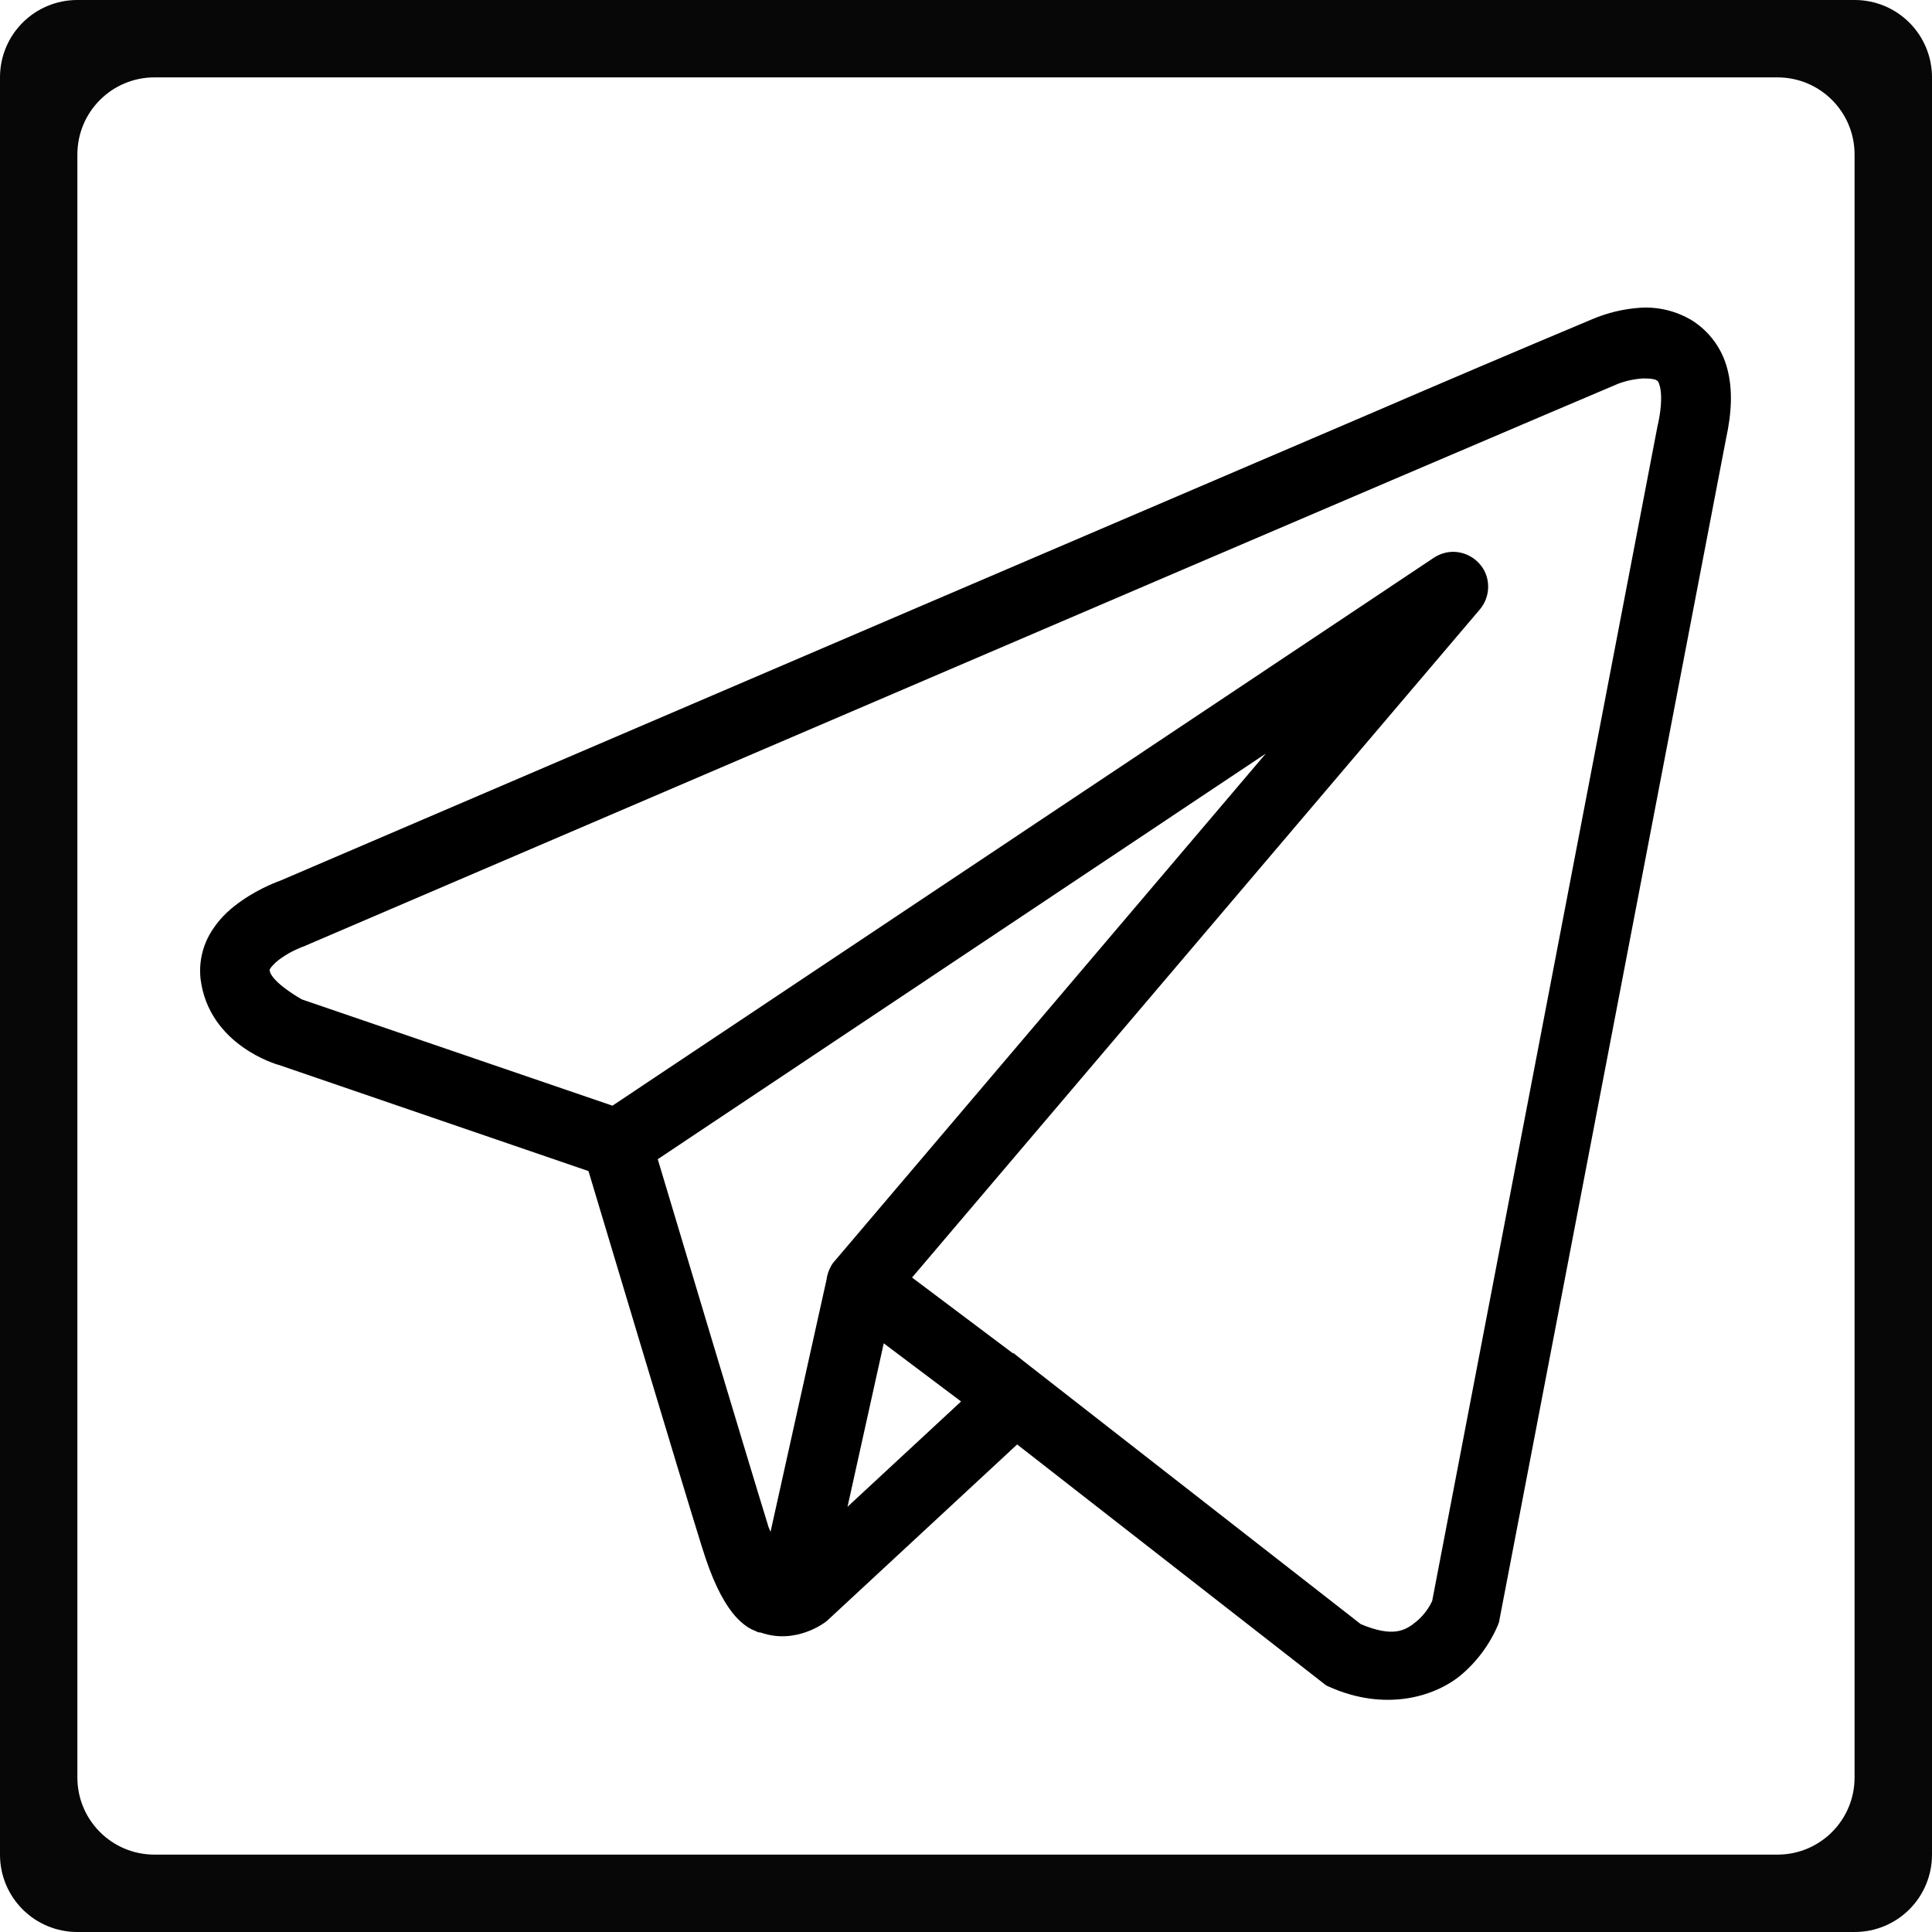
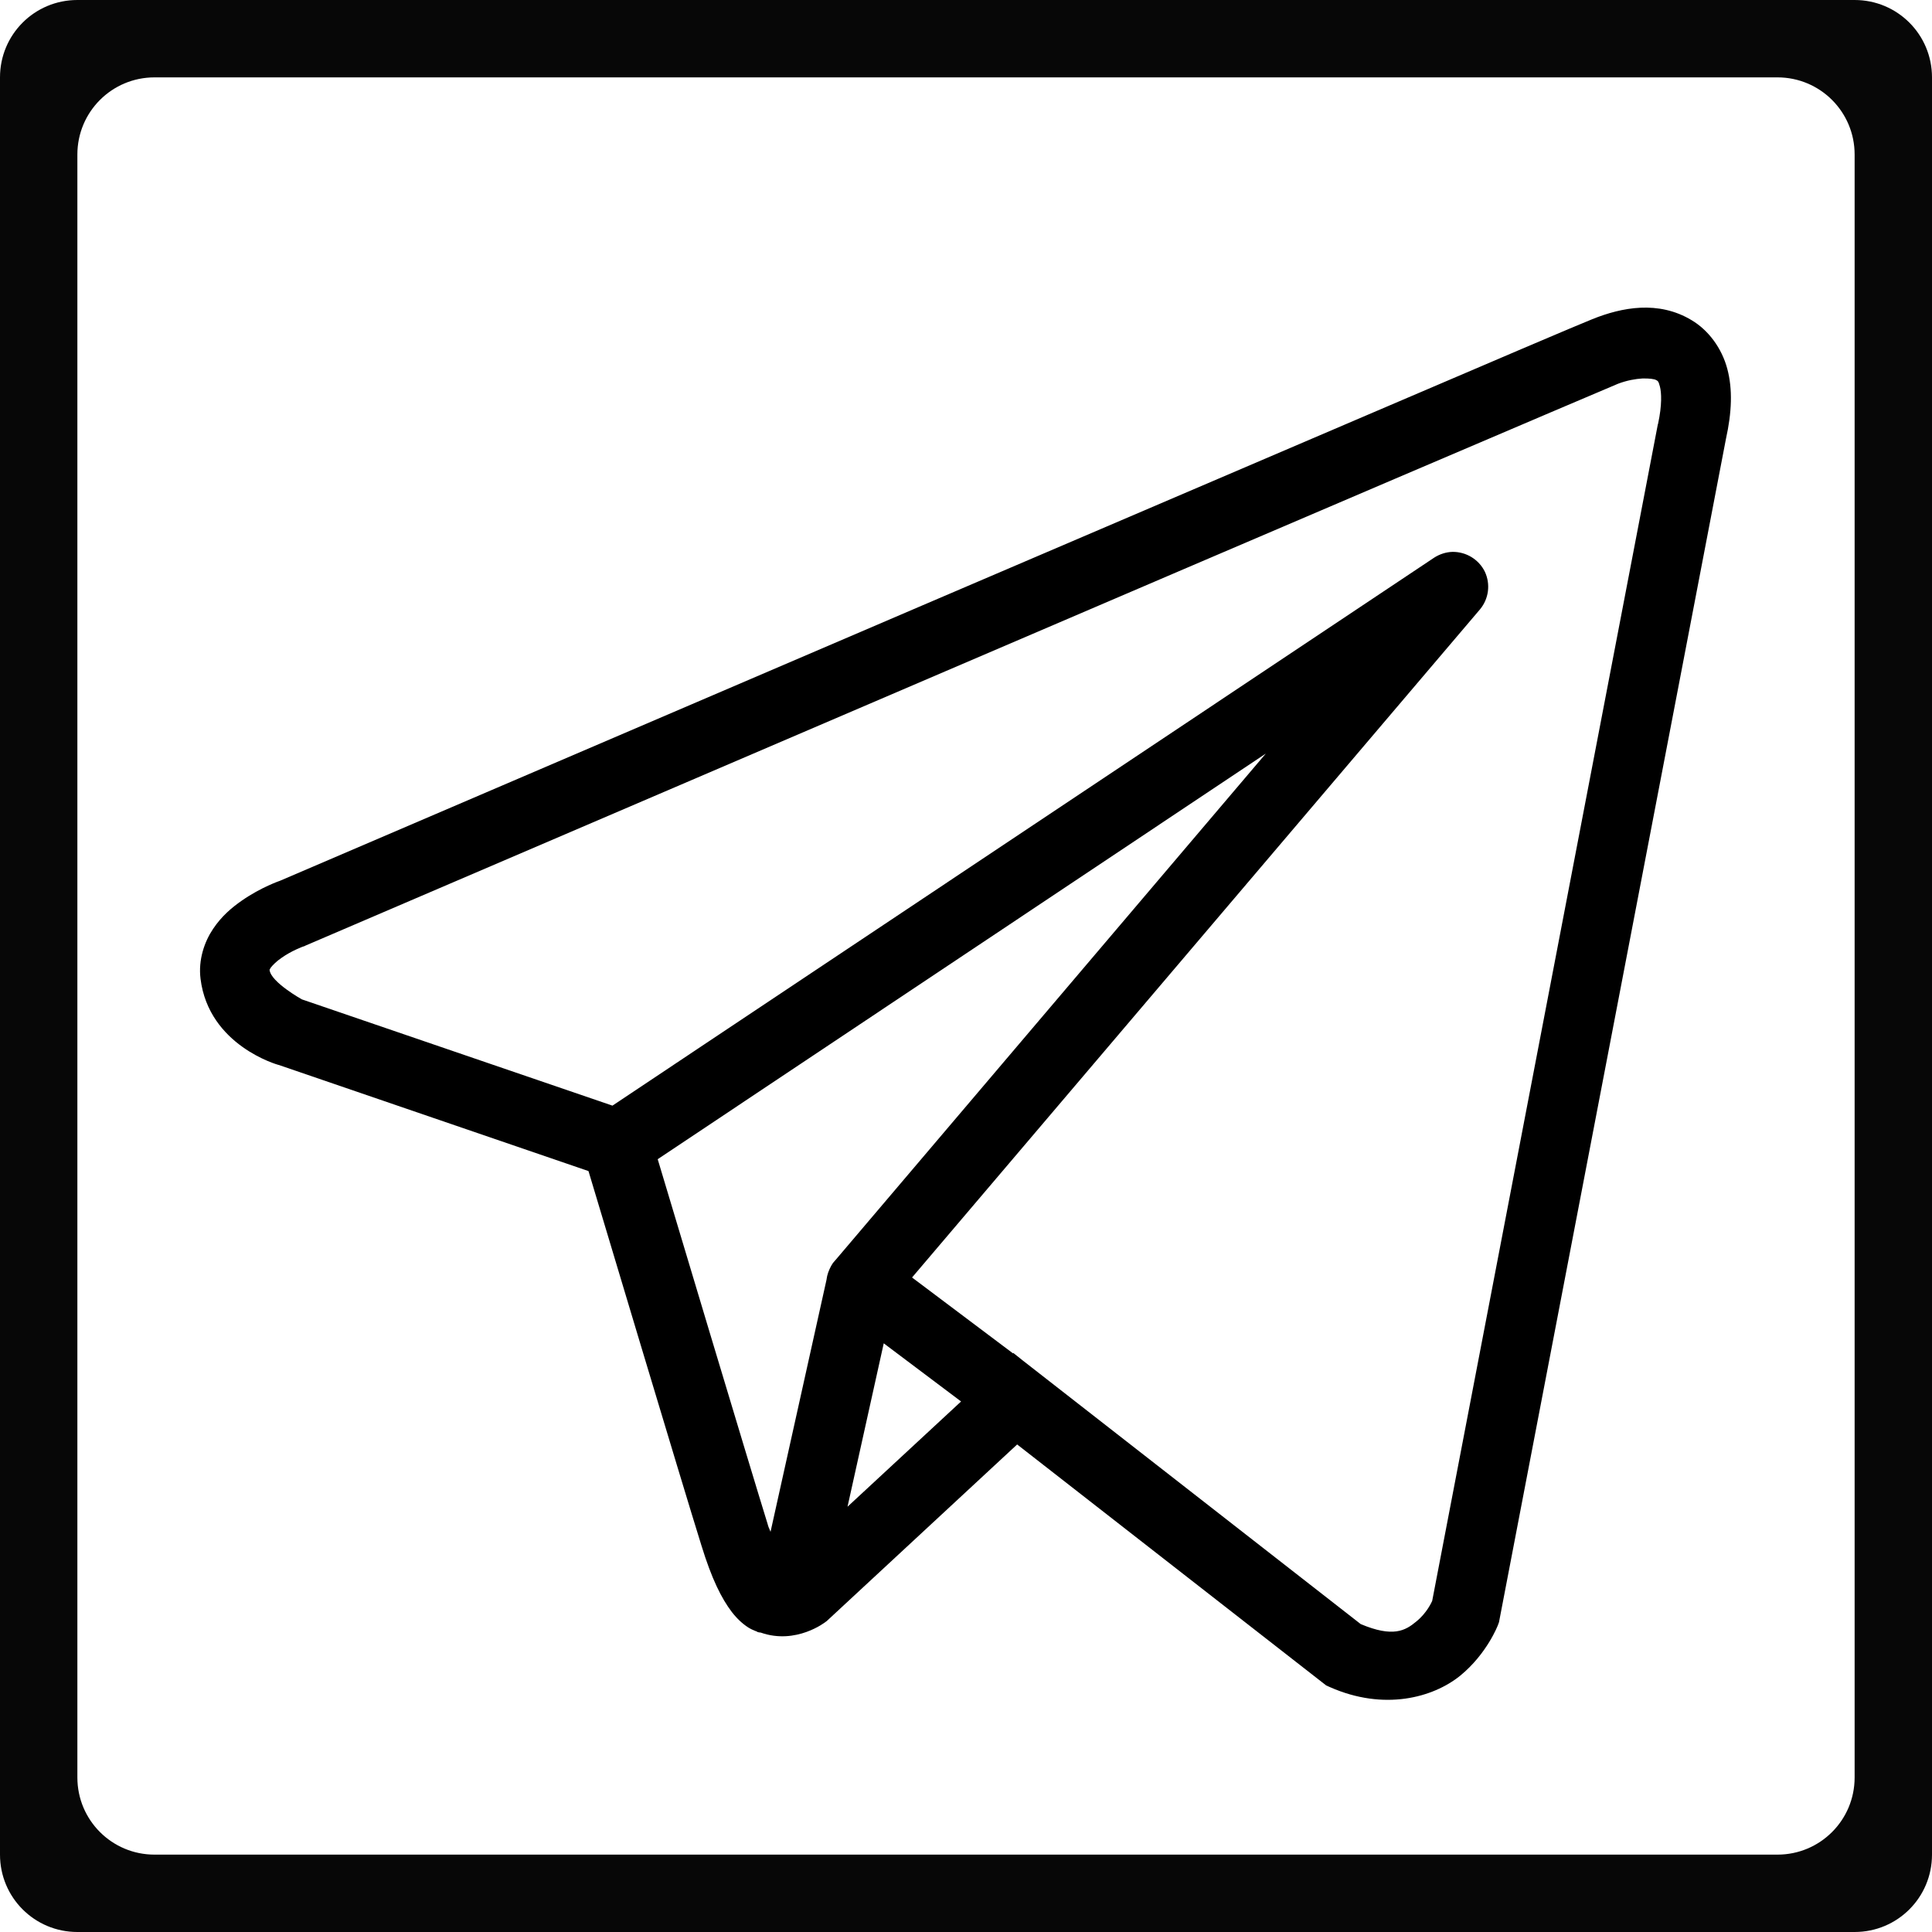
- <svg xmlns="http://www.w3.org/2000/svg" width="40" height="40">
+ <svg xmlns="http://www.w3.org/2000/svg" viewBox="0 0 40 40" width="40px" height="40px">
  <g id="surface89524342">
-     <path d="M1.602 40A1.599 1.599 0 010 38.398V1.602A1.6 1.6 0 011.602 0h36.796A1.6 1.6 0 0140 1.602v36.796A1.6 1.6 0 0138.398 40zM36.8 38.398c.883 0 1.597-.714 1.597-1.597V3.199c0-.883-.714-1.597-1.597-1.597H3.199c-.883 0-1.597.714-1.597 1.597v33.602c0 .883.714 1.597 1.597 1.597zm0 0" fill="#070707" />
-     <path d="M33.965 6.371a3.073 3.073 0 00-1 .238 510.9 510.9 0 00-4.653 1.98c-2.593 1.11-5.964 2.552-9.308 3.985-6.684 2.864-13.25 5.68-13.25 5.68l.047-.02s-.395.133-.797.414c-.203.141-.418.32-.594.586a1.538 1.538 0 00-.258 1.032c.172 1.386 1.61 1.78 1.61 1.78h.004l6.418 2.2c.164.543 1.945 6.496 2.34 7.754.214.7.417 1.098.628 1.375.106.137.22.242.34.32a.91.91 0 00.153.075.035.035 0 00.02.003l-.017-.003a.158.158 0 01.036.02c.023.007.035.007.066.01.734.259 1.34-.218 1.34-.218l.027-.02 3.942-3.656 6.398 4.989.078.035c1.121.496 2.133.218 2.695-.235a2.78 2.78 0 00.782-1.047l.023-.062 4.7-24.5c.12-.547.14-1.024.027-1.45a1.68 1.68 0 00-.739-1.007 1.853 1.853 0 00-1.058-.258zm.039 1.465c.144-.004.25.012.281.031.035.02.05.016.082.137.031.121.047.375-.039.773l-.004.008-4.672 24.36c-.011.023-.109.25-.332.43-.226.187-.48.331-1.148.05l-6.996-5.457-.196-.156-.007.008-2.09-1.57L30.64 12.616a.731.731 0 00.101-.781.737.737 0 00-.672-.41.737.737 0 00-.379.12L12.68 22.892l-6.43-2.2s-.637-.355-.668-.605c0-.012-.008 0 .023-.05a.984.984 0 01.223-.204c.207-.148.445-.234.445-.234l.028-.008.023-.012 13.25-5.68c3.34-1.433 6.711-2.875 9.305-3.984 2.59-1.105 4.465-1.906 4.621-1.969.184-.07.363-.101.504-.11zm-7.797 7.766l-8.914 10.492-.004.004c-.016.015-.027.035-.043.05-.012.02-.027.04-.039.063a.778.778 0 00-.094.277v.004l-1.16 5.223c-.02-.055-.035-.074-.055-.14v-.005c-.367-1.183-2.05-6.797-2.28-7.57zm-7.91 12.21l1.601 1.204-2.351 2.18zm0 0" />
+     <path style=" stroke:none;fill-rule:nonzero;fill:rgb(2.745%,2.745%,2.745%);fill-opacity:1;" d="M 1.602 40 C 0.715 40 0 39.285 0 38.398 L 0 1.602 C 0 0.715 0.715 0 1.602 0 L 38.398 0 C 39.285 0 40 0.715 40 1.602 L 40 38.398 C 40 39.285 39.285 40 38.398 40 Z M 36.801 38.398 C 37.684 38.398 38.398 37.684 38.398 36.801 L 38.398 3.199 C 38.398 2.316 37.684 1.602 36.801 1.602 L 3.199 1.602 C 2.316 1.602 1.602 2.316 1.602 3.199 L 1.602 36.801 C 1.602 37.684 2.316 38.398 3.199 38.398 Z M 36.801 38.398 " />
+     <path style=" stroke:none;fill-rule:nonzero;fill:rgb(0%,0%,0%);fill-opacity:1;" d="M 33.965 6.371 C 33.617 6.387 33.273 6.484 32.965 6.609 C 32.66 6.73 30.902 7.48 28.312 8.59 C 25.719 9.699 22.348 11.141 19.004 12.574 C 12.32 15.438 5.754 18.254 5.754 18.254 L 5.801 18.234 C 5.801 18.234 5.406 18.367 5.004 18.648 C 4.801 18.789 4.586 18.969 4.41 19.234 C 4.234 19.496 4.102 19.871 4.152 20.266 C 4.324 21.652 5.762 22.047 5.762 22.047 L 5.766 22.047 L 12.184 24.246 C 12.348 24.789 14.129 30.742 14.523 32 C 14.738 32.699 14.941 33.098 15.152 33.375 C 15.258 33.512 15.371 33.617 15.492 33.695 C 15.543 33.727 15.594 33.75 15.645 33.77 C 15.652 33.773 15.656 33.773 15.664 33.773 L 15.648 33.77 C 15.66 33.773 15.672 33.781 15.684 33.789 C 15.707 33.797 15.719 33.797 15.75 33.801 C 16.484 34.059 17.09 33.582 17.09 33.582 L 17.117 33.562 L 21.059 29.906 L 27.457 34.895 L 27.535 34.93 C 28.656 35.426 29.668 35.148 30.23 34.695 C 30.789 34.238 31.012 33.648 31.012 33.648 L 31.035 33.586 L 35.734 9.086 C 35.855 8.539 35.875 8.062 35.762 7.637 C 35.648 7.207 35.371 6.836 35.023 6.629 C 34.68 6.422 34.316 6.355 33.965 6.371 Z M 34.004 7.836 C 34.148 7.832 34.254 7.848 34.285 7.867 C 34.32 7.887 34.336 7.883 34.367 8.004 C 34.398 8.125 34.414 8.379 34.328 8.777 L 34.324 8.785 L 29.652 33.145 C 29.641 33.168 29.543 33.395 29.32 33.574 C 29.094 33.762 28.84 33.906 28.172 33.625 L 21.176 28.168 L 20.98 28.012 L 20.973 28.02 L 18.883 26.449 L 30.641 12.617 C 30.824 12.398 30.863 12.094 30.742 11.836 C 30.617 11.582 30.355 11.422 30.07 11.426 C 29.938 11.43 29.805 11.473 29.691 11.547 L 12.68 22.891 L 6.25 20.691 C 6.25 20.691 5.613 20.336 5.582 20.086 C 5.582 20.074 5.574 20.086 5.605 20.035 C 5.641 19.988 5.723 19.902 5.828 19.832 C 6.035 19.684 6.273 19.598 6.273 19.598 L 6.301 19.59 L 6.324 19.578 C 6.324 19.578 12.891 16.762 19.574 13.898 C 22.914 12.465 26.285 11.023 28.879 9.914 C 31.469 8.809 33.344 8.008 33.5 7.945 C 33.684 7.875 33.863 7.844 34.004 7.836 Z M 26.207 15.602 L 17.293 26.094 L 17.289 26.098 C 17.273 26.113 17.262 26.133 17.246 26.148 C 17.234 26.168 17.219 26.188 17.207 26.211 C 17.16 26.297 17.125 26.391 17.113 26.488 C 17.113 26.488 17.113 26.492 17.113 26.492 L 15.953 31.715 C 15.934 31.66 15.918 31.641 15.898 31.574 L 15.898 31.57 C 15.531 30.387 13.848 24.773 13.617 24 Z M 18.297 27.812 L 19.898 29.016 L 17.547 31.195 Z M 18.297 27.812 " />
  </g>
</svg>
